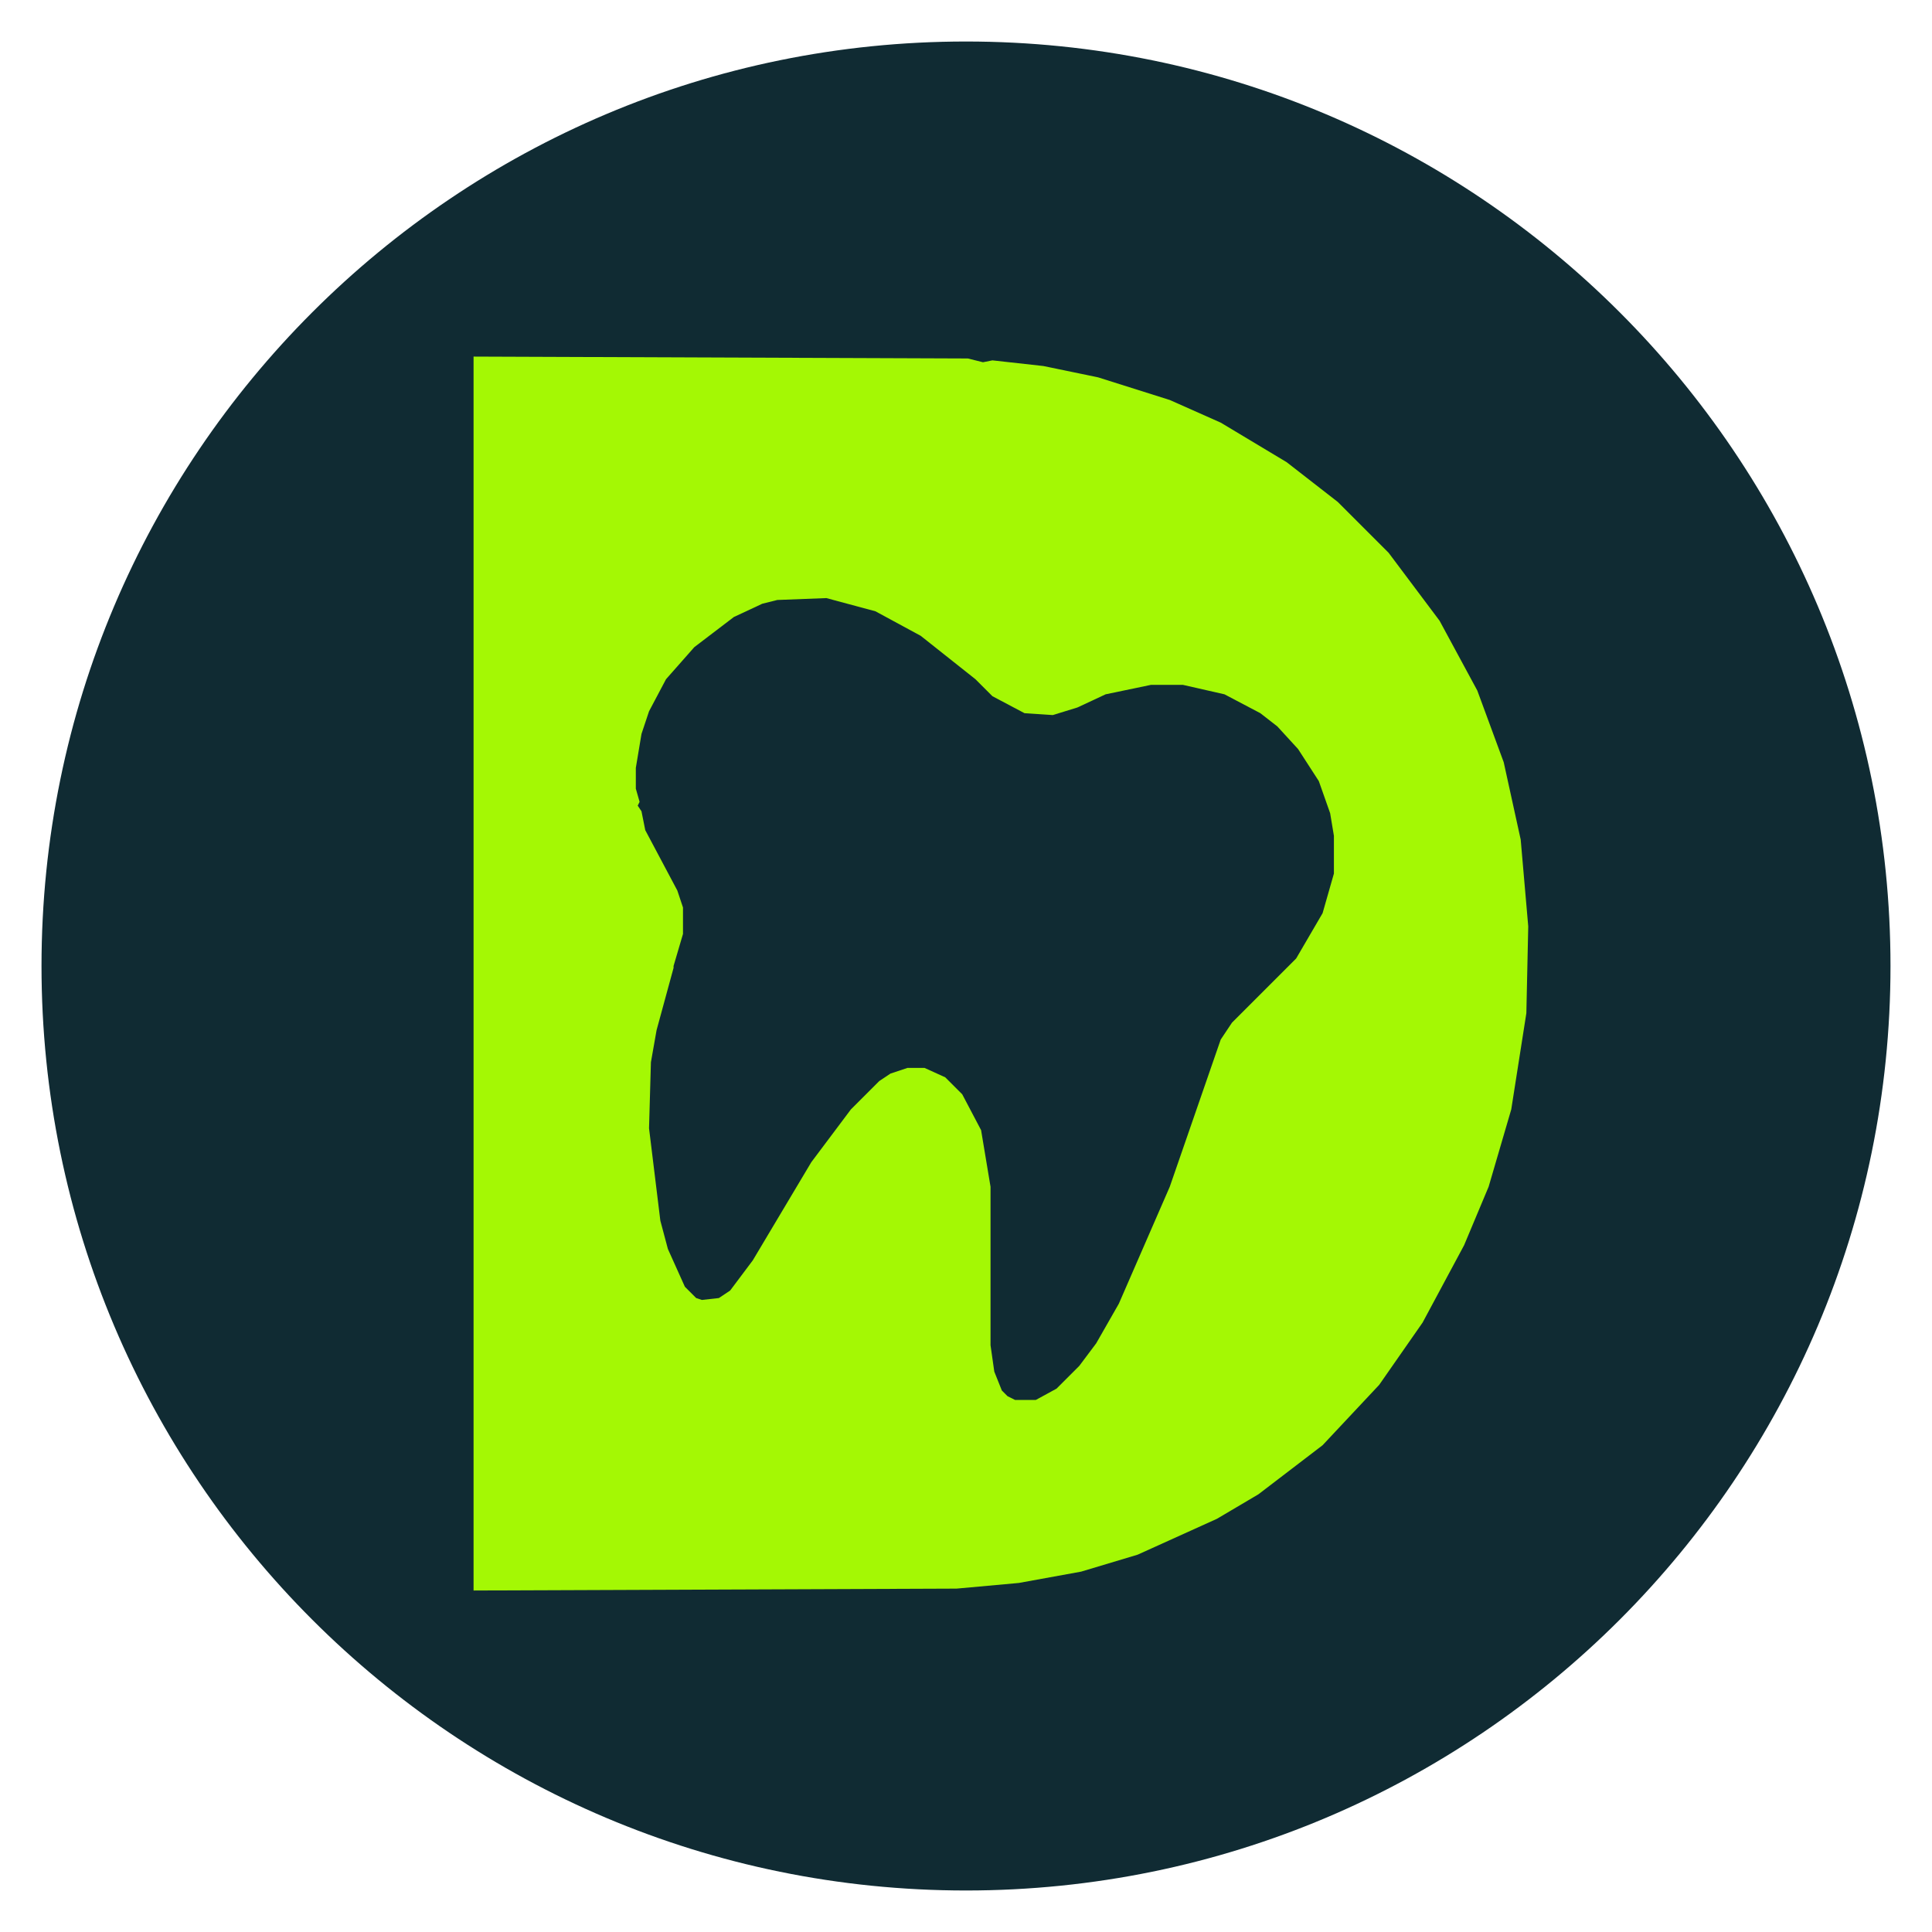
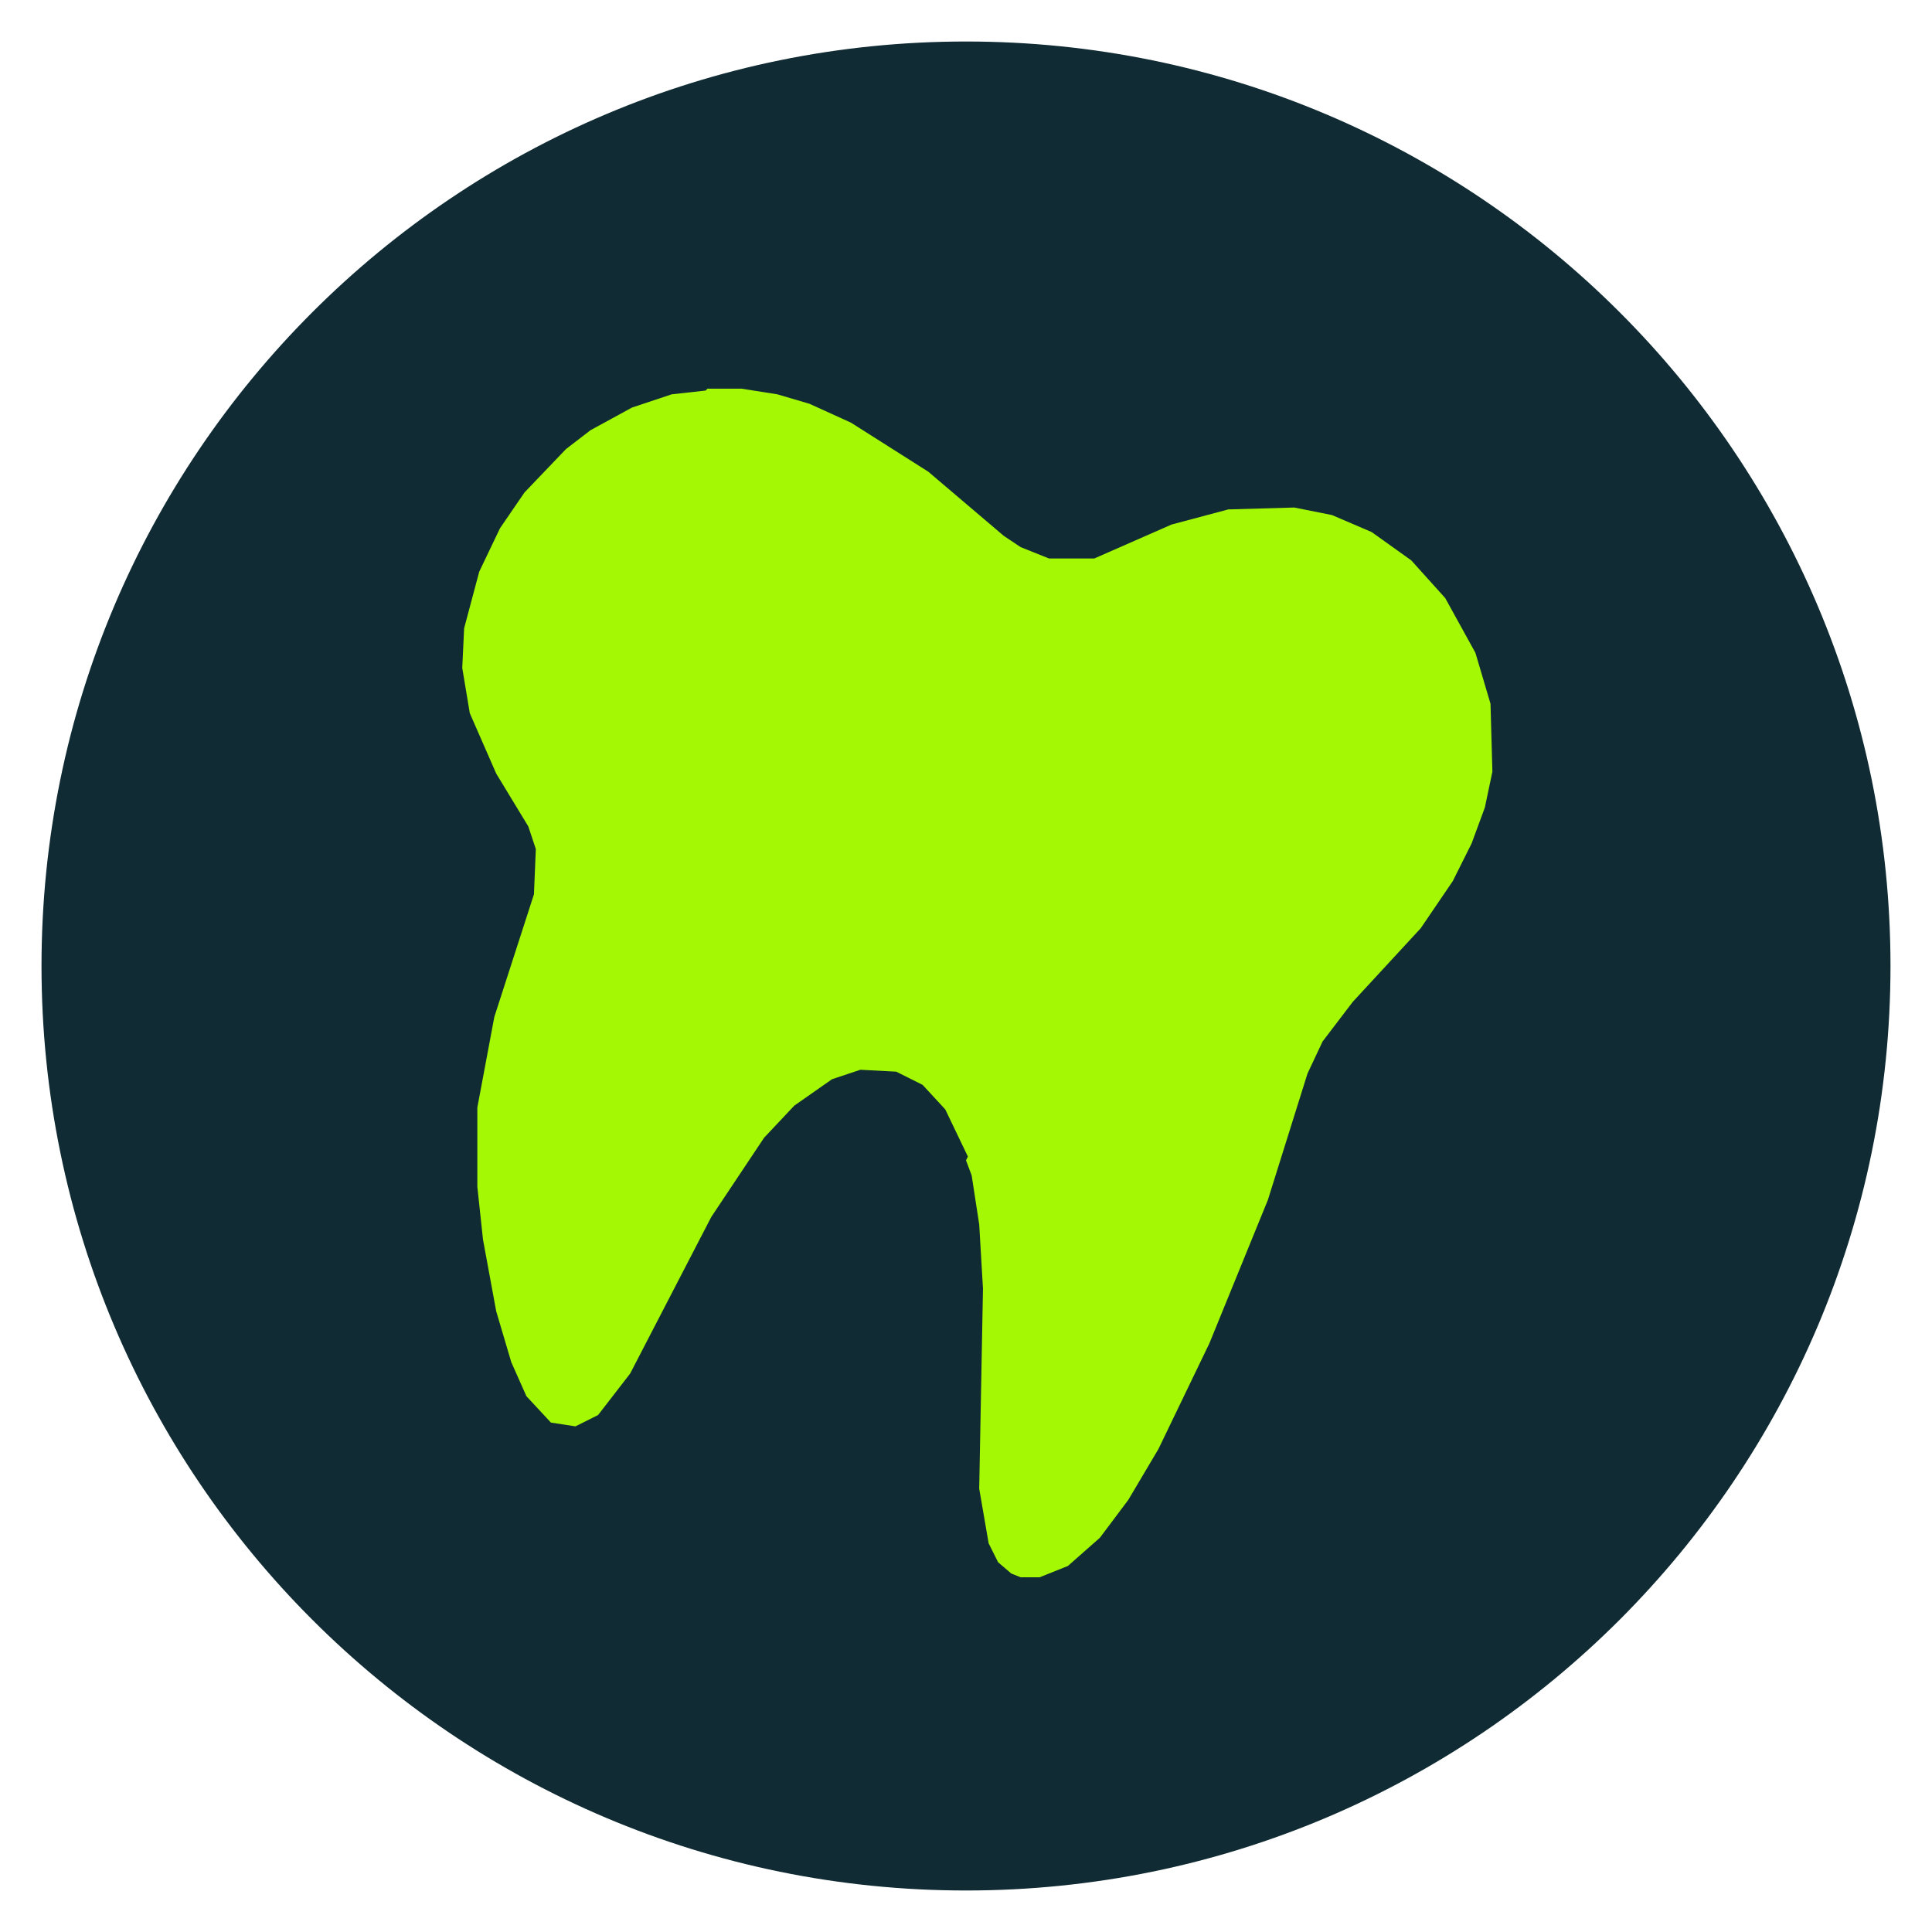
<svg xmlns="http://www.w3.org/2000/svg" viewBox="0 0 1024 1024">
  <circle cx="512" cy="512" r="490" fill="#102b33" />
-   <path fill="#a4f804" fill-rule="evenodd" d="M251.0 189.0 L513.0 190.0 L521.0 192.0 L526.0 191.0 L553.0 194.0 L582.0 200.0 L620.0 212.0 L647.0 224.0 L682.0 245.0 L709.0 266.0 L736.0 293.0 L763.0 329.0 L783.0 366.0 L797.0 404.0 L806.0 445.0 L810.0 491.0 L809.0 537.0 L801.0 588.0 L789.0 629.0 L776.0 660.0 L754.0 701.0 L731.0 734.0 L701.0 766.0 L667.0 792.0 L645.0 805.0 L603.0 824.0 L573.0 833.0 L540.0 839.0 L507.0 842.0 L251.0 843.0 L251.0 190.0 Z M357.0 512.0 L362.0 495.0 L362.0 481.0 L359.0 472.0 L342.0 440.0 L340.0 430.0 L338.0 427.0 L339.0 425.0 L337.0 418.0 L337.0 407.0 L340.0 389.0 L344.0 377.0 L353.0 360.0 L368.0 343.0 L389.0 327.0 L404.0 320.0 L412.0 318.0 L438.0 317.0 L464.0 324.0 L488.0 337.0 L517.0 360.0 L526.0 369.0 L543.0 378.0 L558.0 379.0 L571.0 375.0 L586.0 368.0 L610.0 363.0 L627.0 363.0 L649.0 368.0 L668.0 378.0 L677.0 385.0 L688.0 397.0 L699.0 414.0 L705.0 431.0 L707.0 443.0 L707.0 463.0 L701.0 484.0 L687.0 508.0 L653.0 542.0 L647.0 551.0 L620.0 629.0 L593.0 691.0 L581.0 712.0 L572.0 724.0 L560.0 736.0 L549.0 742.0 L538.0 742.0 L534.0 740.0 L531.0 737.0 L527.0 727.0 L525.0 713.0 L525.0 629.0 L520.0 599.0 L510.0 580.0 L501.0 571.0 L490.0 566.0 L481.0 566.0 L472.0 569.0 L466.0 573.0 L451.0 588.0 L430.0 616.0 L399.0 668.0 L387.0 684.0 L381.0 688.0 L372.0 689.0 L369.0 688.0 L363.0 682.0 L354.0 662.0 L350.0 647.0 L344.0 598.0 L345.0 563.0 L348.0 546.0 L357.0 513.0 Z" />
+   <path fill="#a4f804" d="M375.0 206.0 L393.0 206.0 L412.0 209.0 L429.0 214.0 L451.0 224.0 L492.0 250.0 L532.0 284.0 L541.0 290.0 L556.0 296.0 L580.0 296.0 L621.0 278.0 L651.0 270.0 L686.0 269.0 L706.0 273.0 L727.0 282.0 L748.0 297.0 L766.0 317.0 L782.0 346.0 L790.0 373.0 L791.0 409.0 L787.0 428.0 L780.0 447.0 L770.0 467.0 L753.0 492.0 L717.0 531.0 L701.0 552.0 L693.0 569.0 L672.0 636.0 L641.0 712.0 L614.0 768.0 L598.0 795.0 L583.0 815.0 L566.0 830.0 L551.0 836.0 L541.0 836.0 L536.0 834.0 L529.0 828.0 L524.0 818.0 L519.0 789.0 L521.0 683.0 L519.0 649.0 L515.0 623.0 L512.0 615.0 L513.0 613.0 L501.0 588.0 L489.0 575.0 L475.0 568.0 L456.0 567.0 L441.0 572.0 L421.0 586.0 L405.0 603.0 L377.0 645.0 L334.0 728.0 L317.0 750.0 L305.0 756.0 L292.0 754.0 L279.0 740.0 L271.0 722.0 L263.0 695.0 L256.0 657.0 L253.0 629.0 L253.0 587.0 L262.0 539.0 L283.0 474.0 L284.0 450.0 L280.0 438.0 L263.0 410.0 L249.0 378.0 L245.0 354.0 L246.0 333.0 L254.0 303.0 L265.0 280.0 L278.0 261.0 L300.0 238.0 L313.0 228.0 L335.0 216.0 L356.0 209.0 L374.0 207.0 Z" />
</svg>
